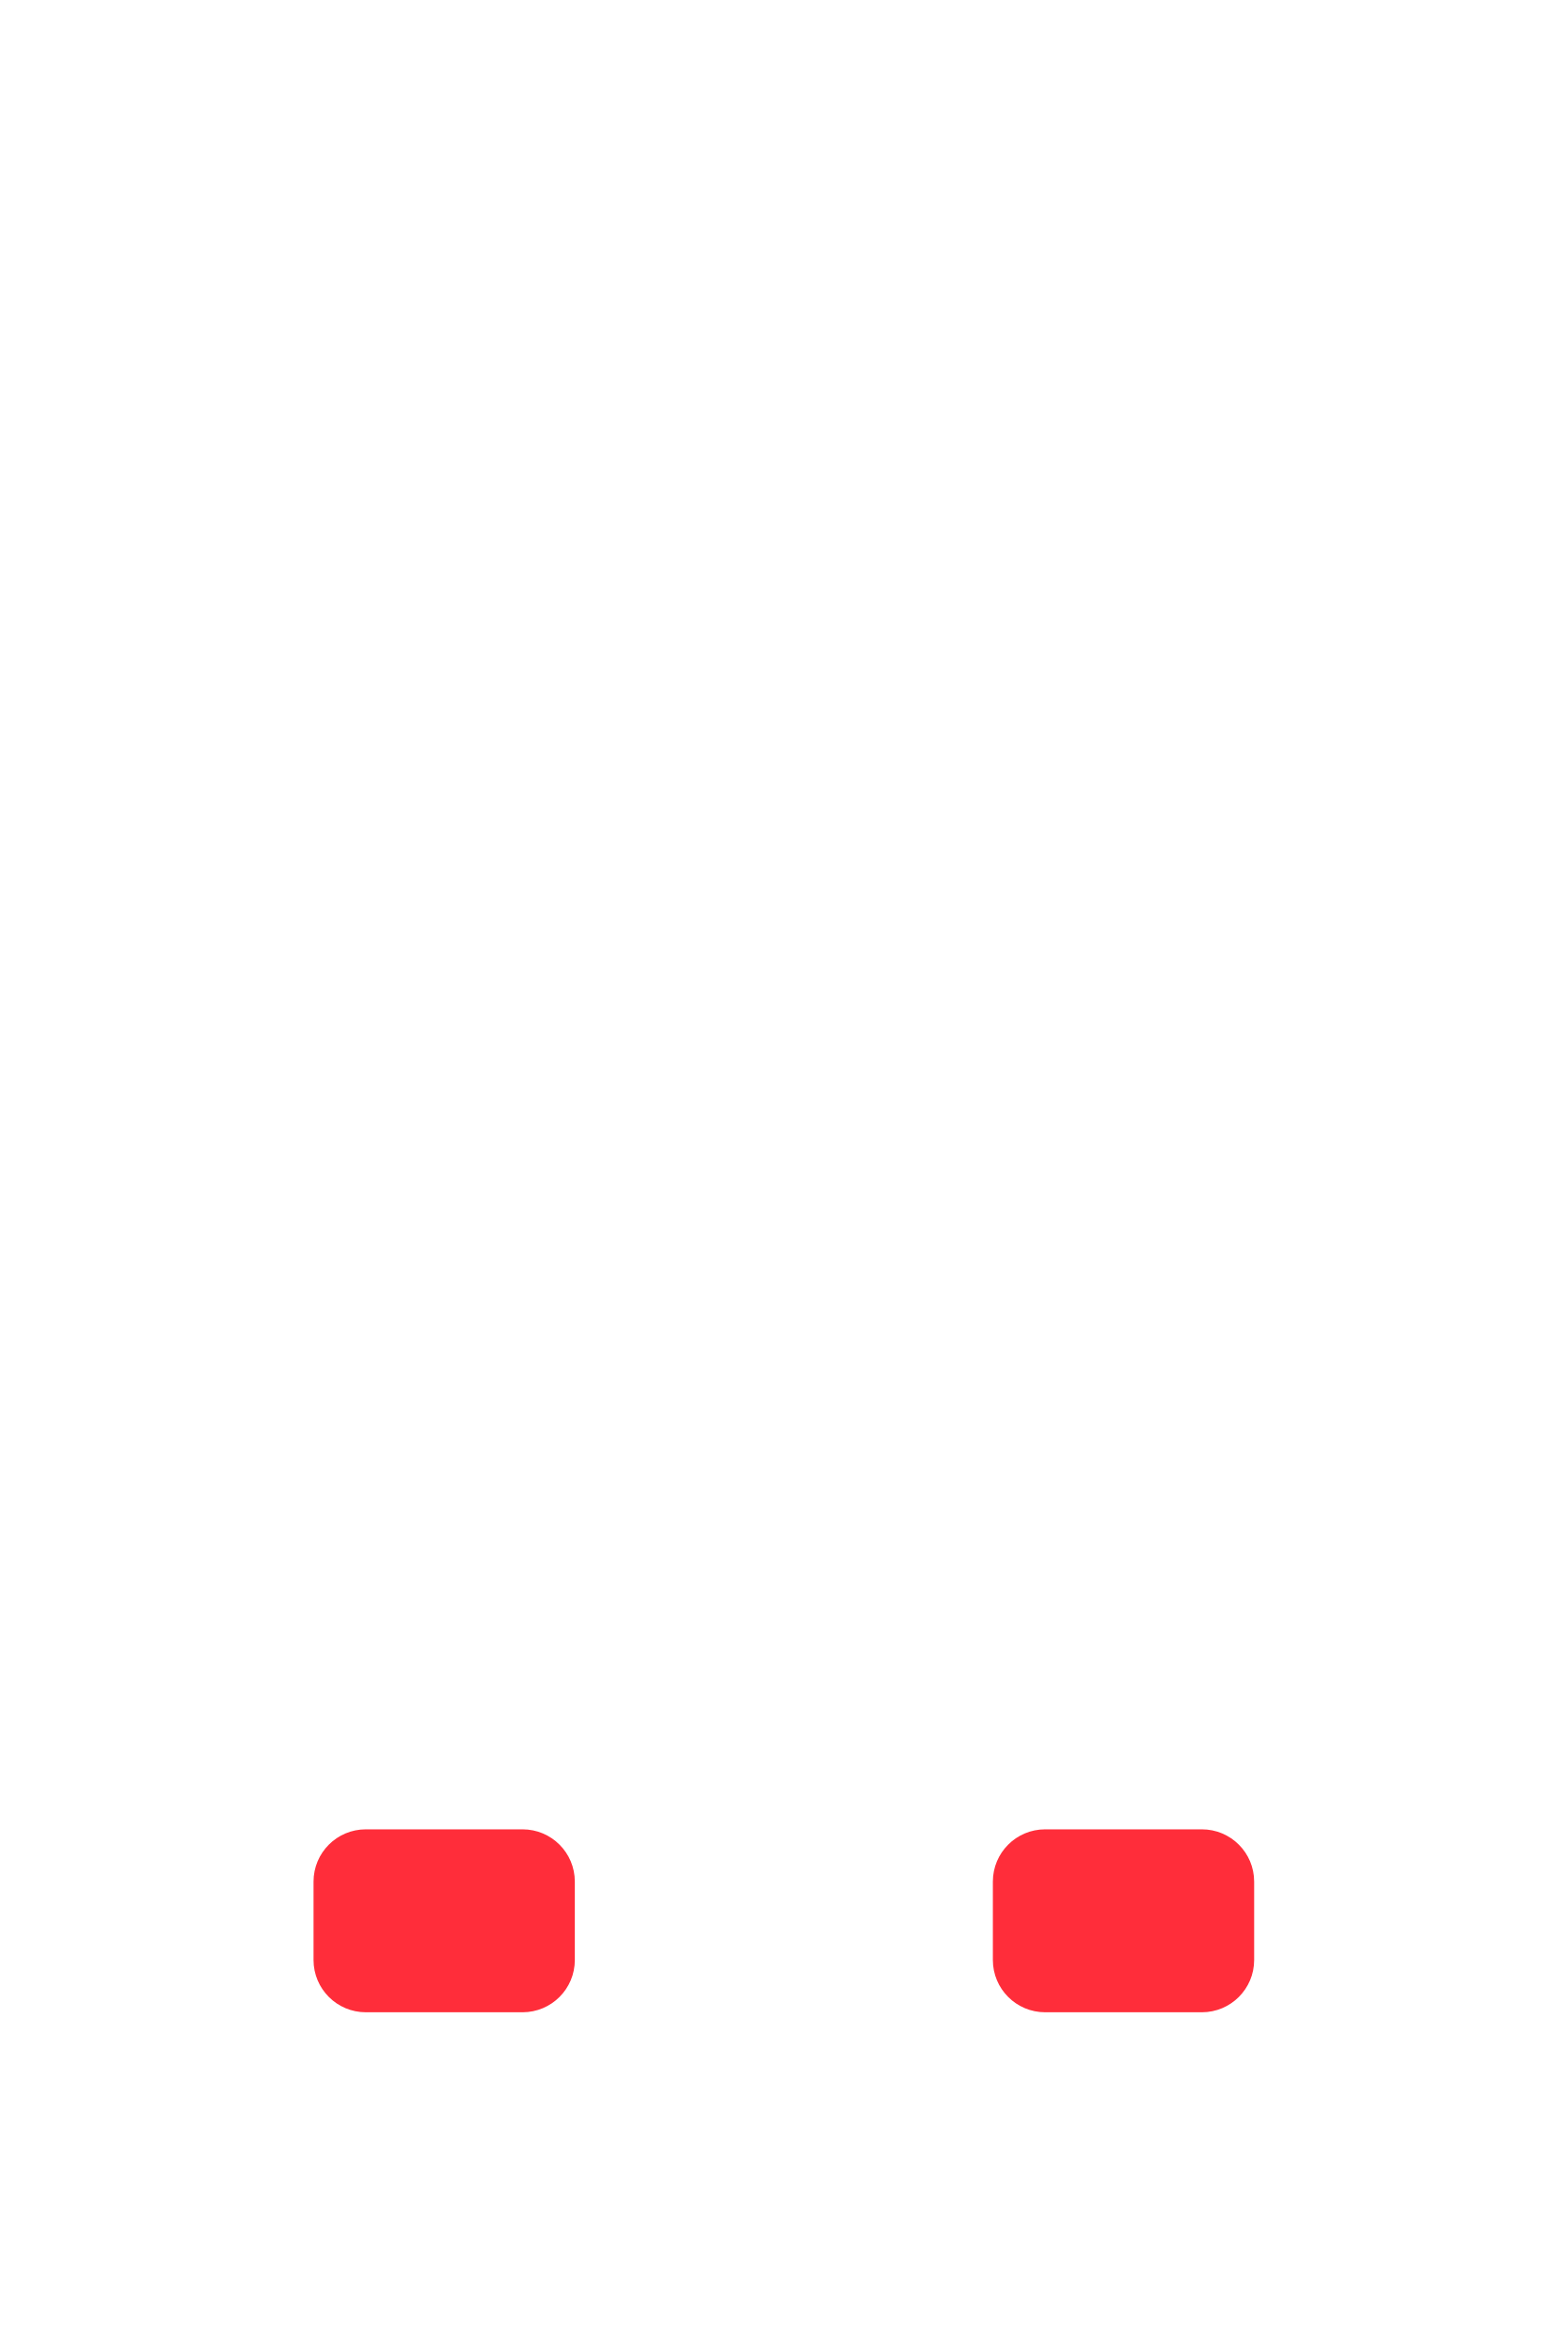
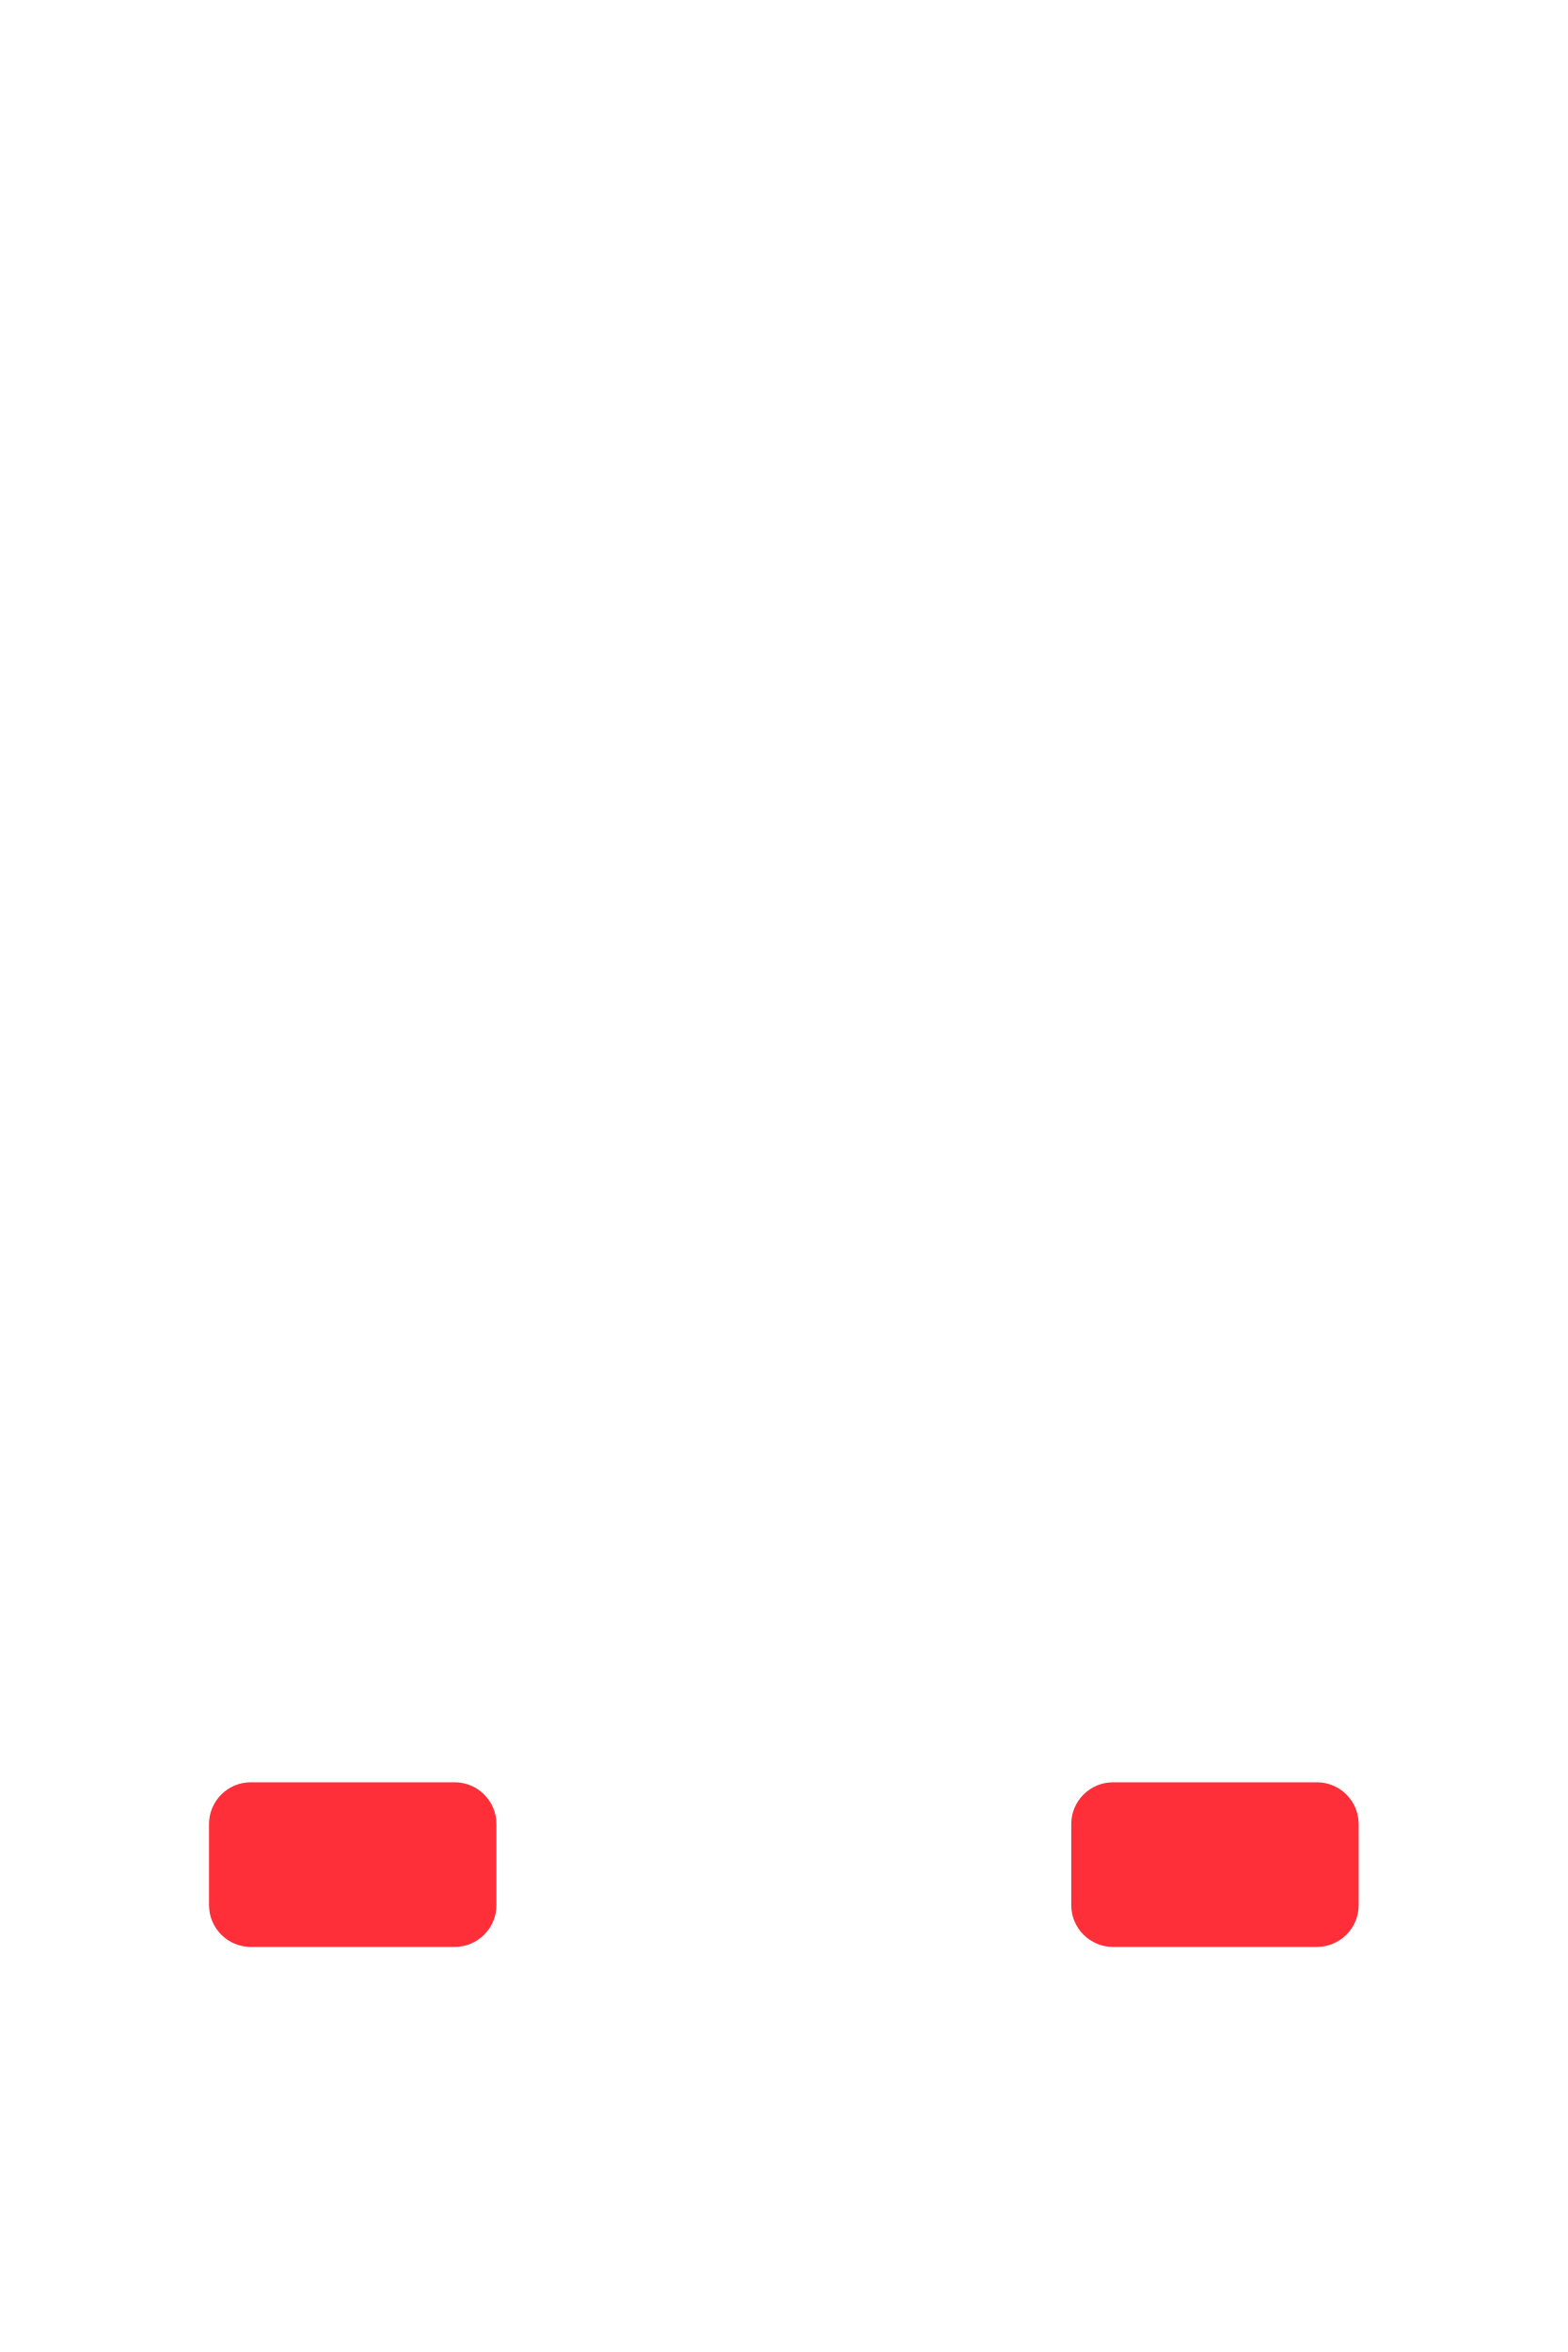
<svg xmlns="http://www.w3.org/2000/svg" viewBox="0 0 60 90">
-   <rect data-token="rearLightRed" fill="#ff2d3a" x="12" y="70" width="10" height="7" rx="2" />
-   <rect data-token="rearLightRed" fill="#ff2d3a" x="38" y="70" width="10" height="7" rx="2" />
+   <rect data-token="rearLight" fill="#ff2f3a" x="8" y="68.2" width="11" height="6.3" rx="1.6" />
+   <rect data-token="rearLight" fill="#ff2f3a" x="41" y="68.2" width="11" height="6.3" rx="1.6" />
</svg>
